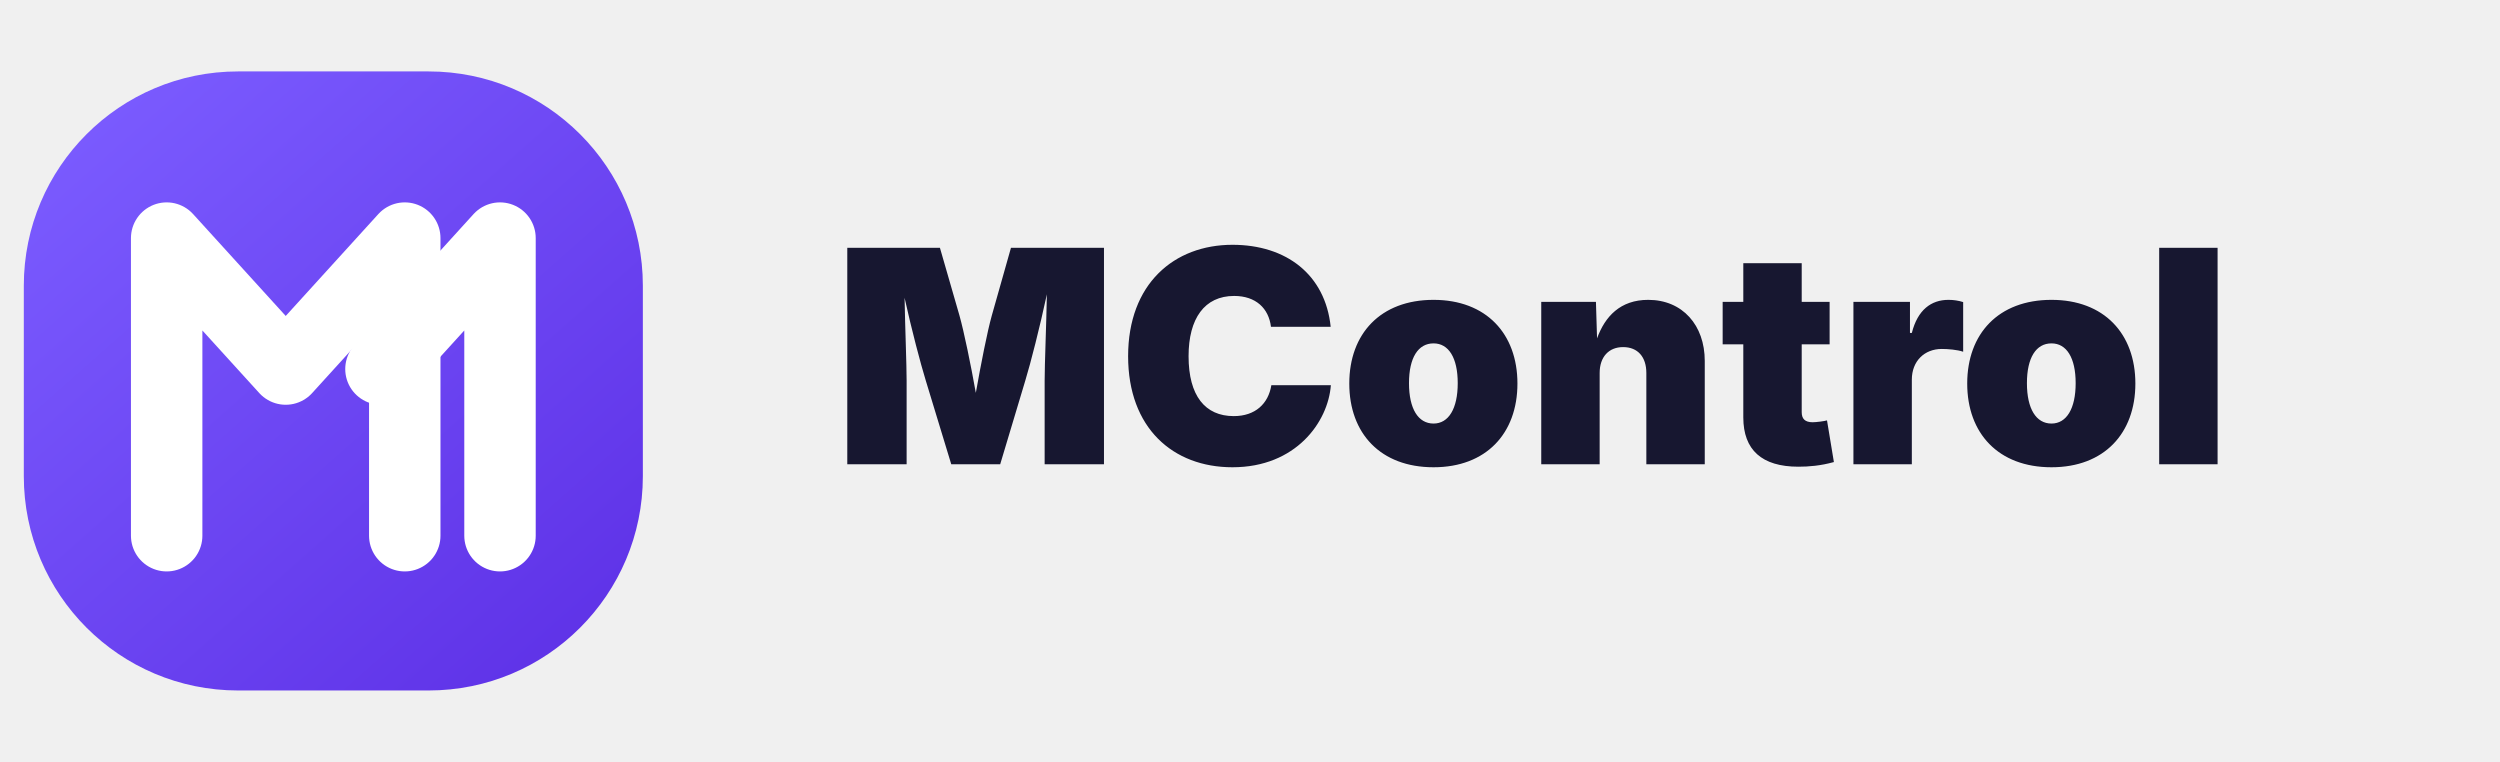
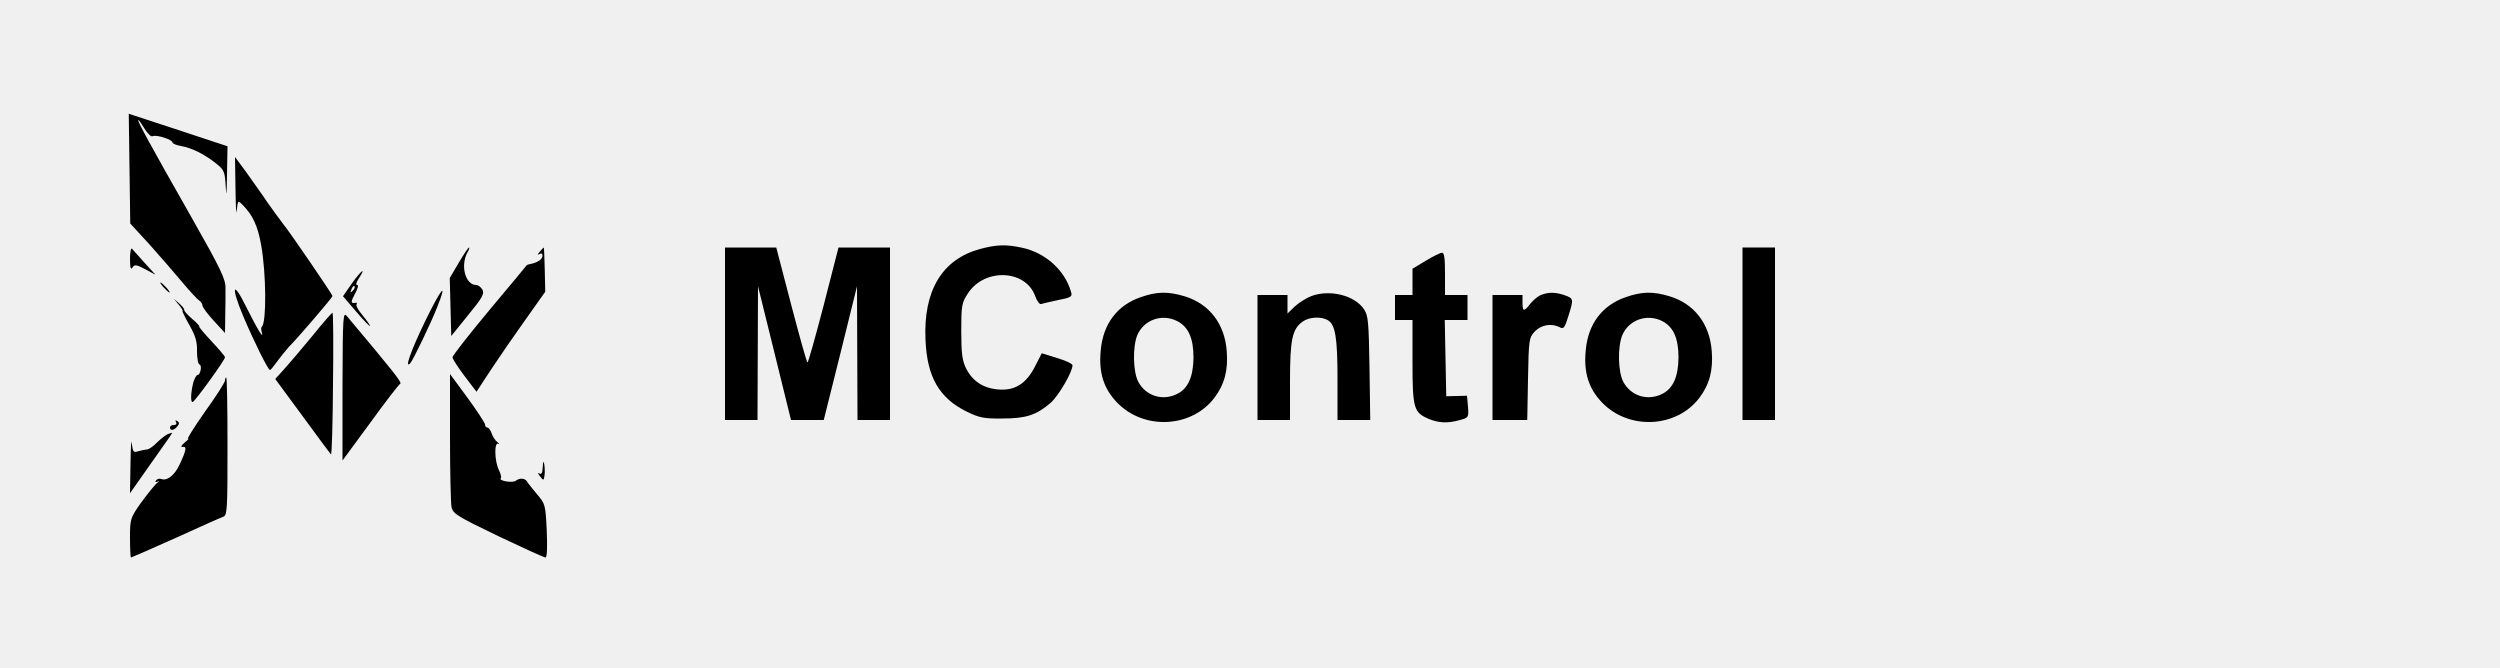
- <svg xmlns="http://www.w3.org/2000/svg" width="210" height="64" viewBox="0 0 210 64" fill="none">
-   <defs>
-     <linearGradient id="g" x1="9" y1="6" x2="55" y2="58" gradientUnits="userSpaceOnUse">
-       <stop stop-color="#7B5CFF" />
-       <stop offset="1" stop-color="#5C2EE5" />
-     </linearGradient>
-   </defs>
-   <rect x="2" y="6" width="52" height="52" rx="18" fill="url(#g)" />
-   <path d="M14 45V20L24 31L34 20V45" stroke="white" stroke-width="6" stroke-linecap="round" stroke-linejoin="round" />
-   <path d="M42 45V20L32 31" stroke="white" stroke-width="6" stroke-linecap="round" stroke-linejoin="round" />
-   <text x="70" y="39" font-family="Inter, Arial, sans-serif" font-size="25" font-weight="850" fill="#171730">MControl</text>
+ <svg xmlns="http://www.w3.org/2000/svg" version="1.0" width="1000pt" height="267pt" viewBox="0 0 1000 267" preserveAspectRatio="xMidYMid meet">
+   <g transform="translate(0,267) scale(0.1,-0.1)" fill="#000000" stroke="none">
+     <path d="M518 1996 l3 -220 78 -85 c42 -47 101 -115 131 -151 30 -36 61 -69 68 -73 6 -4 12 -13 12 -20 1 -7 21 -34 45 -60 l45 -49 1 69 c1 37 1 87 1 110 1 36 -19 77 -134 280 -169 297 -221 393 -215 393 3 0 14 -16 26 -36 12 -19 26 -32 31 -29 13 8 80 -13 80 -25 0 -4 15 -11 34 -14 44 -8 92 -32 138 -68 35 -28 37 -32 41 -96 2 -44 4 -28 5 48 l2 115 -197 65 -198 65 3 -219z" />
+     <path d="M942 1914 c1 -71 3 -110 5 -87 4 41 5 42 22 25 42 -42 62 -85 76 -164 20 -115 21 -305 3 -324 -4 -3 -4 -13 -1 -22 10 -35 -18 12 -63 102 -53 108 -61 80 -11 -39 42 -99 99 -215 107 -215 3 0 16 17 30 36 14 19 35 45 46 57 36 36 174 197 174 203 0 6 -175 262 -198 289 -9 11 -37 50 -62 85 -24 36 -64 91 -87 124 l-43 58 2 -128z" />
+     <path d="M3920 1674 c-151 -41 -227 -166 -218 -363 6 -149 55 -234 166 -288 49 -24 69 -28 142 -27 95 0 136 14 193 63 32 29 87 123 87 150 0 6 -28 19 -62 29 l-61 19 -26 -51 c-36 -71 -81 -99 -147 -94 -61 5 -104 33 -130 85 -15 30 -19 61 -19 149 0 103 2 113 27 151 67 102 231 95 269 -12 7 -20 18 -34 24 -31 6 2 36 9 68 16 53 10 57 14 51 33 -25 87 -103 156 -195 176 -65 14 -102 13 -169 -5z" />
+     <path d="M520 1635 c0 -36 3 -46 10 -35 8 13 15 12 51 -7 l41 -22 -43 47 c-23 26 -46 51 -51 57 -4 5 -8 -13 -8 -40z" />
+     <path d="M1835 1619 l-36 -61 3 -116 3 -116 67 83 c57 69 66 86 58 102 -6 10 -17 19 -25 19 -43 0 -64 76 -36 129 7 11 10 21 7 21 -3 0 -21 -27 -41 -61z" />
+     <path d="M2159 1663 c-10 -11 -10 -14 -1 -9 7 4 12 2 12 -7 0 -14 -19 -27 -48 -33 -8 -1 -15 -4 -16 -6 -1 -2 -68 -82 -149 -179 -81 -97 -147 -182 -147 -188 0 -7 22 -40 48 -75 l48 -63 59 90 c33 50 95 140 138 200 l78 110 -2 89 c-1 48 -3 88 -4 88 -1 0 -9 -8 -16 -17z" />
+     <path d="M2900 1335 l0 -345 65 0 65 0 1 268 1 267 66 -267 66 -268 66 0 65 0 67 268 66 267 1 -267 1 -268 65 0 65 0 0 345 0 345 -103 0 -103 0 -59 -230 c-33 -126 -62 -230 -65 -230 -3 0 -32 104 -65 230 l-60 230 -102 0 -103 0 0 -345z" />
+     <path d="M6970 1335 l0 -345 65 0 65 0 0 345 0 345 -65 0 -65 0 0 -345z" />
+     <path d="M5703 1627 l-53 -32 0 -52 0 -53 -35 0 -35 0 0 -50 0 -50 35 0 35 0 0 -168 c0 -187 5 -202 66 -228 39 -16 76 -18 124 -4 34 9 35 11 32 53 l-4 44 -41 -1 -42 -1 -3 153 -3 152 46 0 45 0 0 50 0 50 -45 0 -45 0 0 85 c0 62 -3 85 -12 84 -7 0 -37 -15 -65 -32z" />
+     <path d="M1408 1537 l-36 -52 54 -63 c30 -35 54 -60 54 -55 -1 4 -14 23 -30 42 -16 19 -27 38 -24 43 3 5 2 8 -3 7 -21 -4 -21 3 -3 36 11 20 15 35 9 35 -7 0 -4 11 6 26 32 49 10 33 -27 -19z m3 -30 c-10 -9 -11 -8 -5 6 3 10 9 15 12 12 3 -3 0 -11 -7 -18z" />
+     <path d="M655 1520 c10 -11 20 -20 23 -20 3 0 -3 9 -13 20 -10 11 -20 20 -23 20 -3 0 3 -9 13 -20z" />
+     <path d="M1700 1384 c-57 -118 -83 -192 -59 -167 11 12 82 159 108 225 43 108 16 76 -49 -58z" />
+     <path d="M4562 1481 c-93 -32 -150 -107 -159 -212 -9 -90 12 -154 66 -210 107 -110 296 -101 388 19 41 54 56 111 50 187 -8 110 -70 190 -169 220 -67 20 -111 19 -176 -4z m148 -96 c44 -23 64 -69 64 -145 -1 -76 -21 -123 -64 -145 -58 -30 -126 -10 -157 48 -21 40 -23 139 -4 186 26 62 100 88 161 56z" />
+     <path d="M5246 1486 c-21 -8 -51 -27 -67 -42 l-29 -28 0 37 0 37 -60 0 -60 0 0 -250 0 -250 65 0 65 0 0 155 c0 168 9 209 51 239 26 18 71 21 99 6 31 -17 40 -67 40 -236 l0 -164 66 0 65 0 -3 208 c-3 184 -5 210 -22 235 -38 56 -136 80 -210 53z" />
+     <path d="M6164 1490 c-12 -4 -30 -20 -42 -34 -26 -34 -32 -33 -32 4 l0 30 -60 0 -60 0 0 -250 0 -250 69 0 70 0 3 164 c3 158 4 165 27 190 26 27 67 34 100 17 15 -9 20 -2 34 43 22 70 22 72 -14 85 -37 13 -66 13 -95 1z" />
+     <path d="M6502 1481 c-93 -32 -150 -107 -159 -212 -9 -90 12 -154 66 -210 107 -110 296 -101 388 19 41 54 56 111 50 187 -8 110 -70 190 -169 220 -67 20 -111 19 -176 -4z m148 -96 c44 -23 64 -69 64 -145 -1 -76 -21 -123 -64 -145 -58 -30 -126 -10 -157 48 -21 40 -23 139 -4 186 26 62 100 88 161 56z" />
+     <path d="M715 1451 c11 -13 18 -24 15 -25 -2 0 10 -26 28 -57 24 -43 31 -66 30 -104 0 -27 4 -51 10 -53 11 -3 4 -42 -8 -42 -4 0 -11 -12 -16 -27 -11 -41 -13 -84 -3 -81 10 4 129 168 129 179 0 4 -24 32 -53 63 -29 31 -52 58 -50 60 2 2 -11 16 -29 31 -18 16 -32 31 -31 35 1 4 -8 16 -20 26 l-22 19 20 -24z" />
+     <path d="M1250 1327 c-41 -50 -92 -110 -112 -132 l-37 -41 109 -148 c60 -82 111 -151 114 -154 3 -2 7 124 8 282 2 157 1 286 -2 285 -3 0 -39 -41 -80 -92z" />
+     <path d="M1370 1126 l0 -298 111 151 c60 83 114 153 120 156 8 5 -30 52 -213 270 -16 19 -17 5 -18 -279z" />
+     <path d="M1800 923 c0 -138 3 -264 6 -281 6 -27 20 -36 186 -116 99 -47 184 -86 190 -86 6 0 8 40 5 107 -5 104 -6 108 -39 146 -18 22 -36 44 -40 51 -9 14 -29 15 -45 3 -13 -10 -70 0 -60 10 4 3 0 17 -7 32 -18 35 -20 114 -3 106 6 -4 5 -1 -4 7 -9 7 -19 23 -23 36 -4 12 -12 22 -17 22 -5 0 -9 6 -9 13 -1 6 -32 54 -70 106 l-70 95 0 -251z" />
+     <path d="M900 1148 c0 -7 -36 -64 -81 -126 -44 -63 -74 -111 -67 -107 7 4 2 -3 -12 -14 -14 -12 -19 -20 -10 -19 18 4 16 -11 -11 -69 -20 -44 -51 -68 -74 -59 -8 3 -17 0 -21 -6 -5 -7 -2 -8 7 -4 8 4 6 1 -4 -7 -10 -9 -38 -44 -63 -78 -43 -61 -44 -65 -44 -141 0 -43 2 -78 4 -78 2 0 82 35 178 78 95 43 181 82 191 85 16 6 17 29 17 282 0 151 -2 275 -5 275 -3 0 -5 -6 -5 -12z" />
+     <path d="M704 982 c4 -7 1 -12 -8 -12 -9 0 -16 -4 -16 -10 0 -14 16 -12 29 4 9 11 9 16 0 22 -8 4 -9 3 -5 -4z" />
+     <path d="M670 933 c-8 -4 -27 -18 -42 -33 -14 -15 -32 -27 -40 -28 -7 0 -23 -4 -35 -7 -19 -6 -22 -3 -26 32 -2 21 -4 -15 -5 -81 l-2 -119 66 94 c37 52 75 106 86 122 11 15 18 27 16 26 -2 0 -10 -3 -18 -6z" />
+     <path d="M2171 802 c-1 -24 -5 -31 -13 -26 -8 5 -7 0 2 -11 14 -18 15 -18 18 3 2 12 1 32 -1 45 -3 15 -5 12 -6 -11z" />
+   </g>
</svg>
